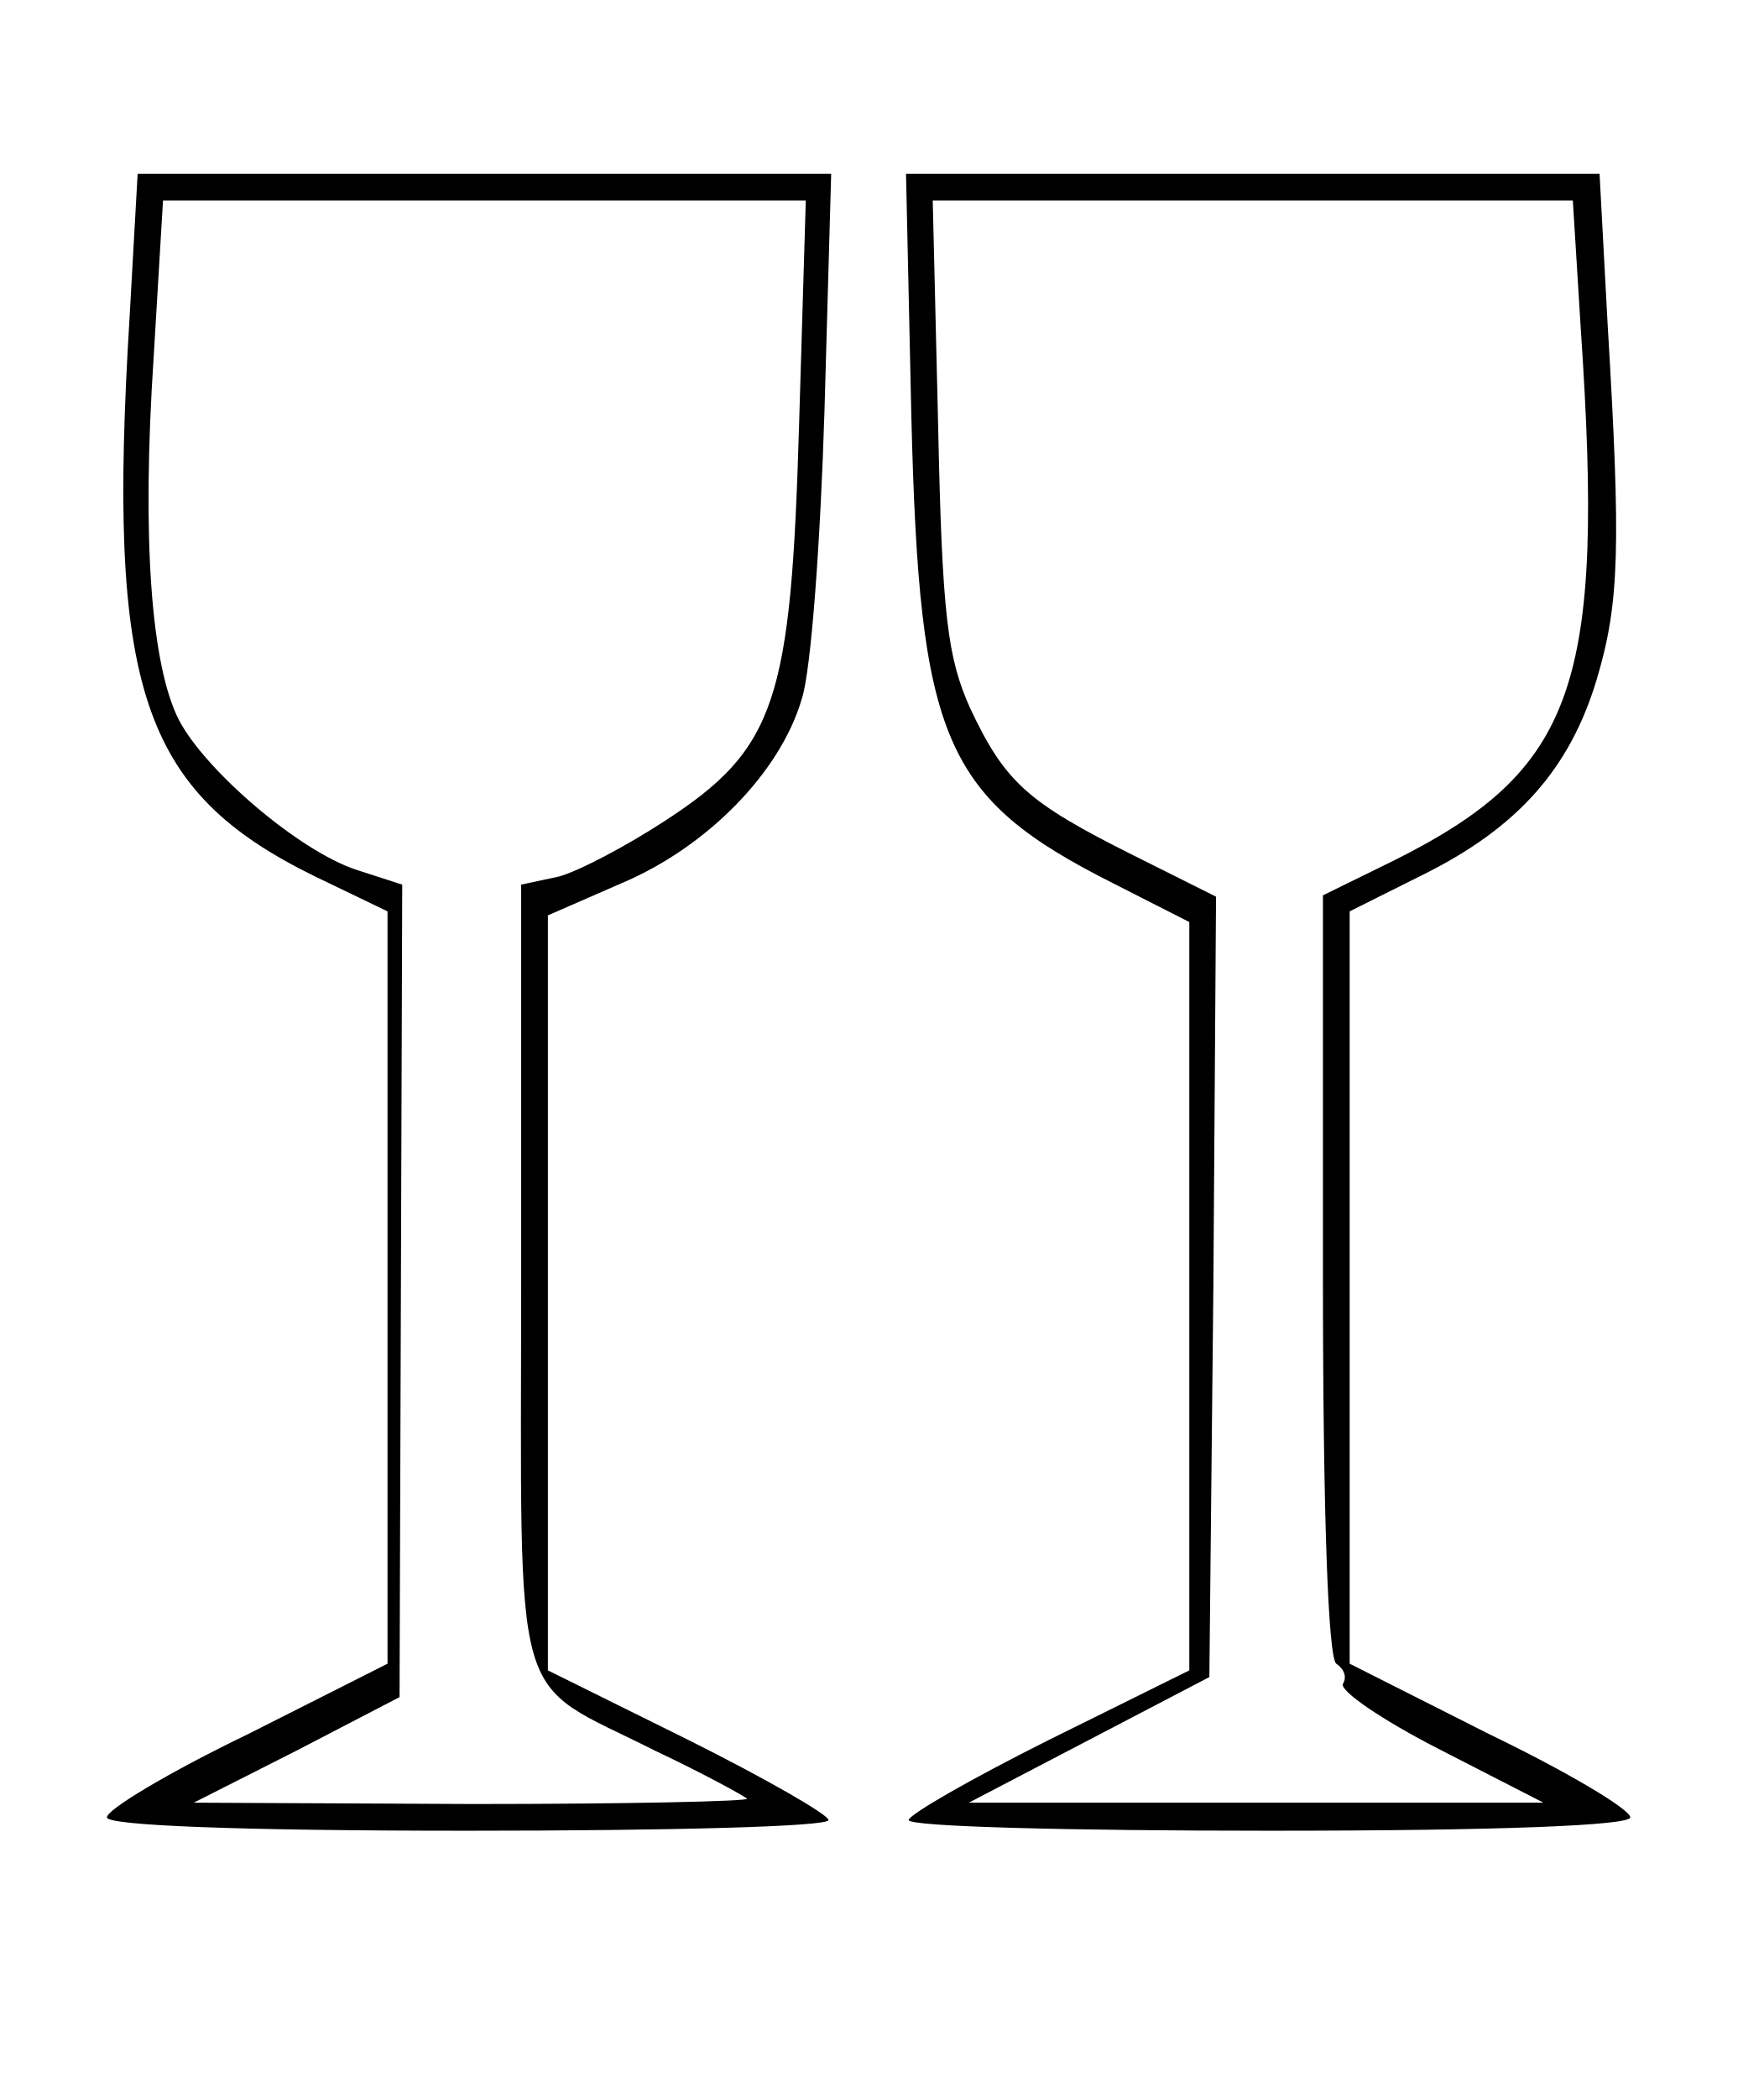
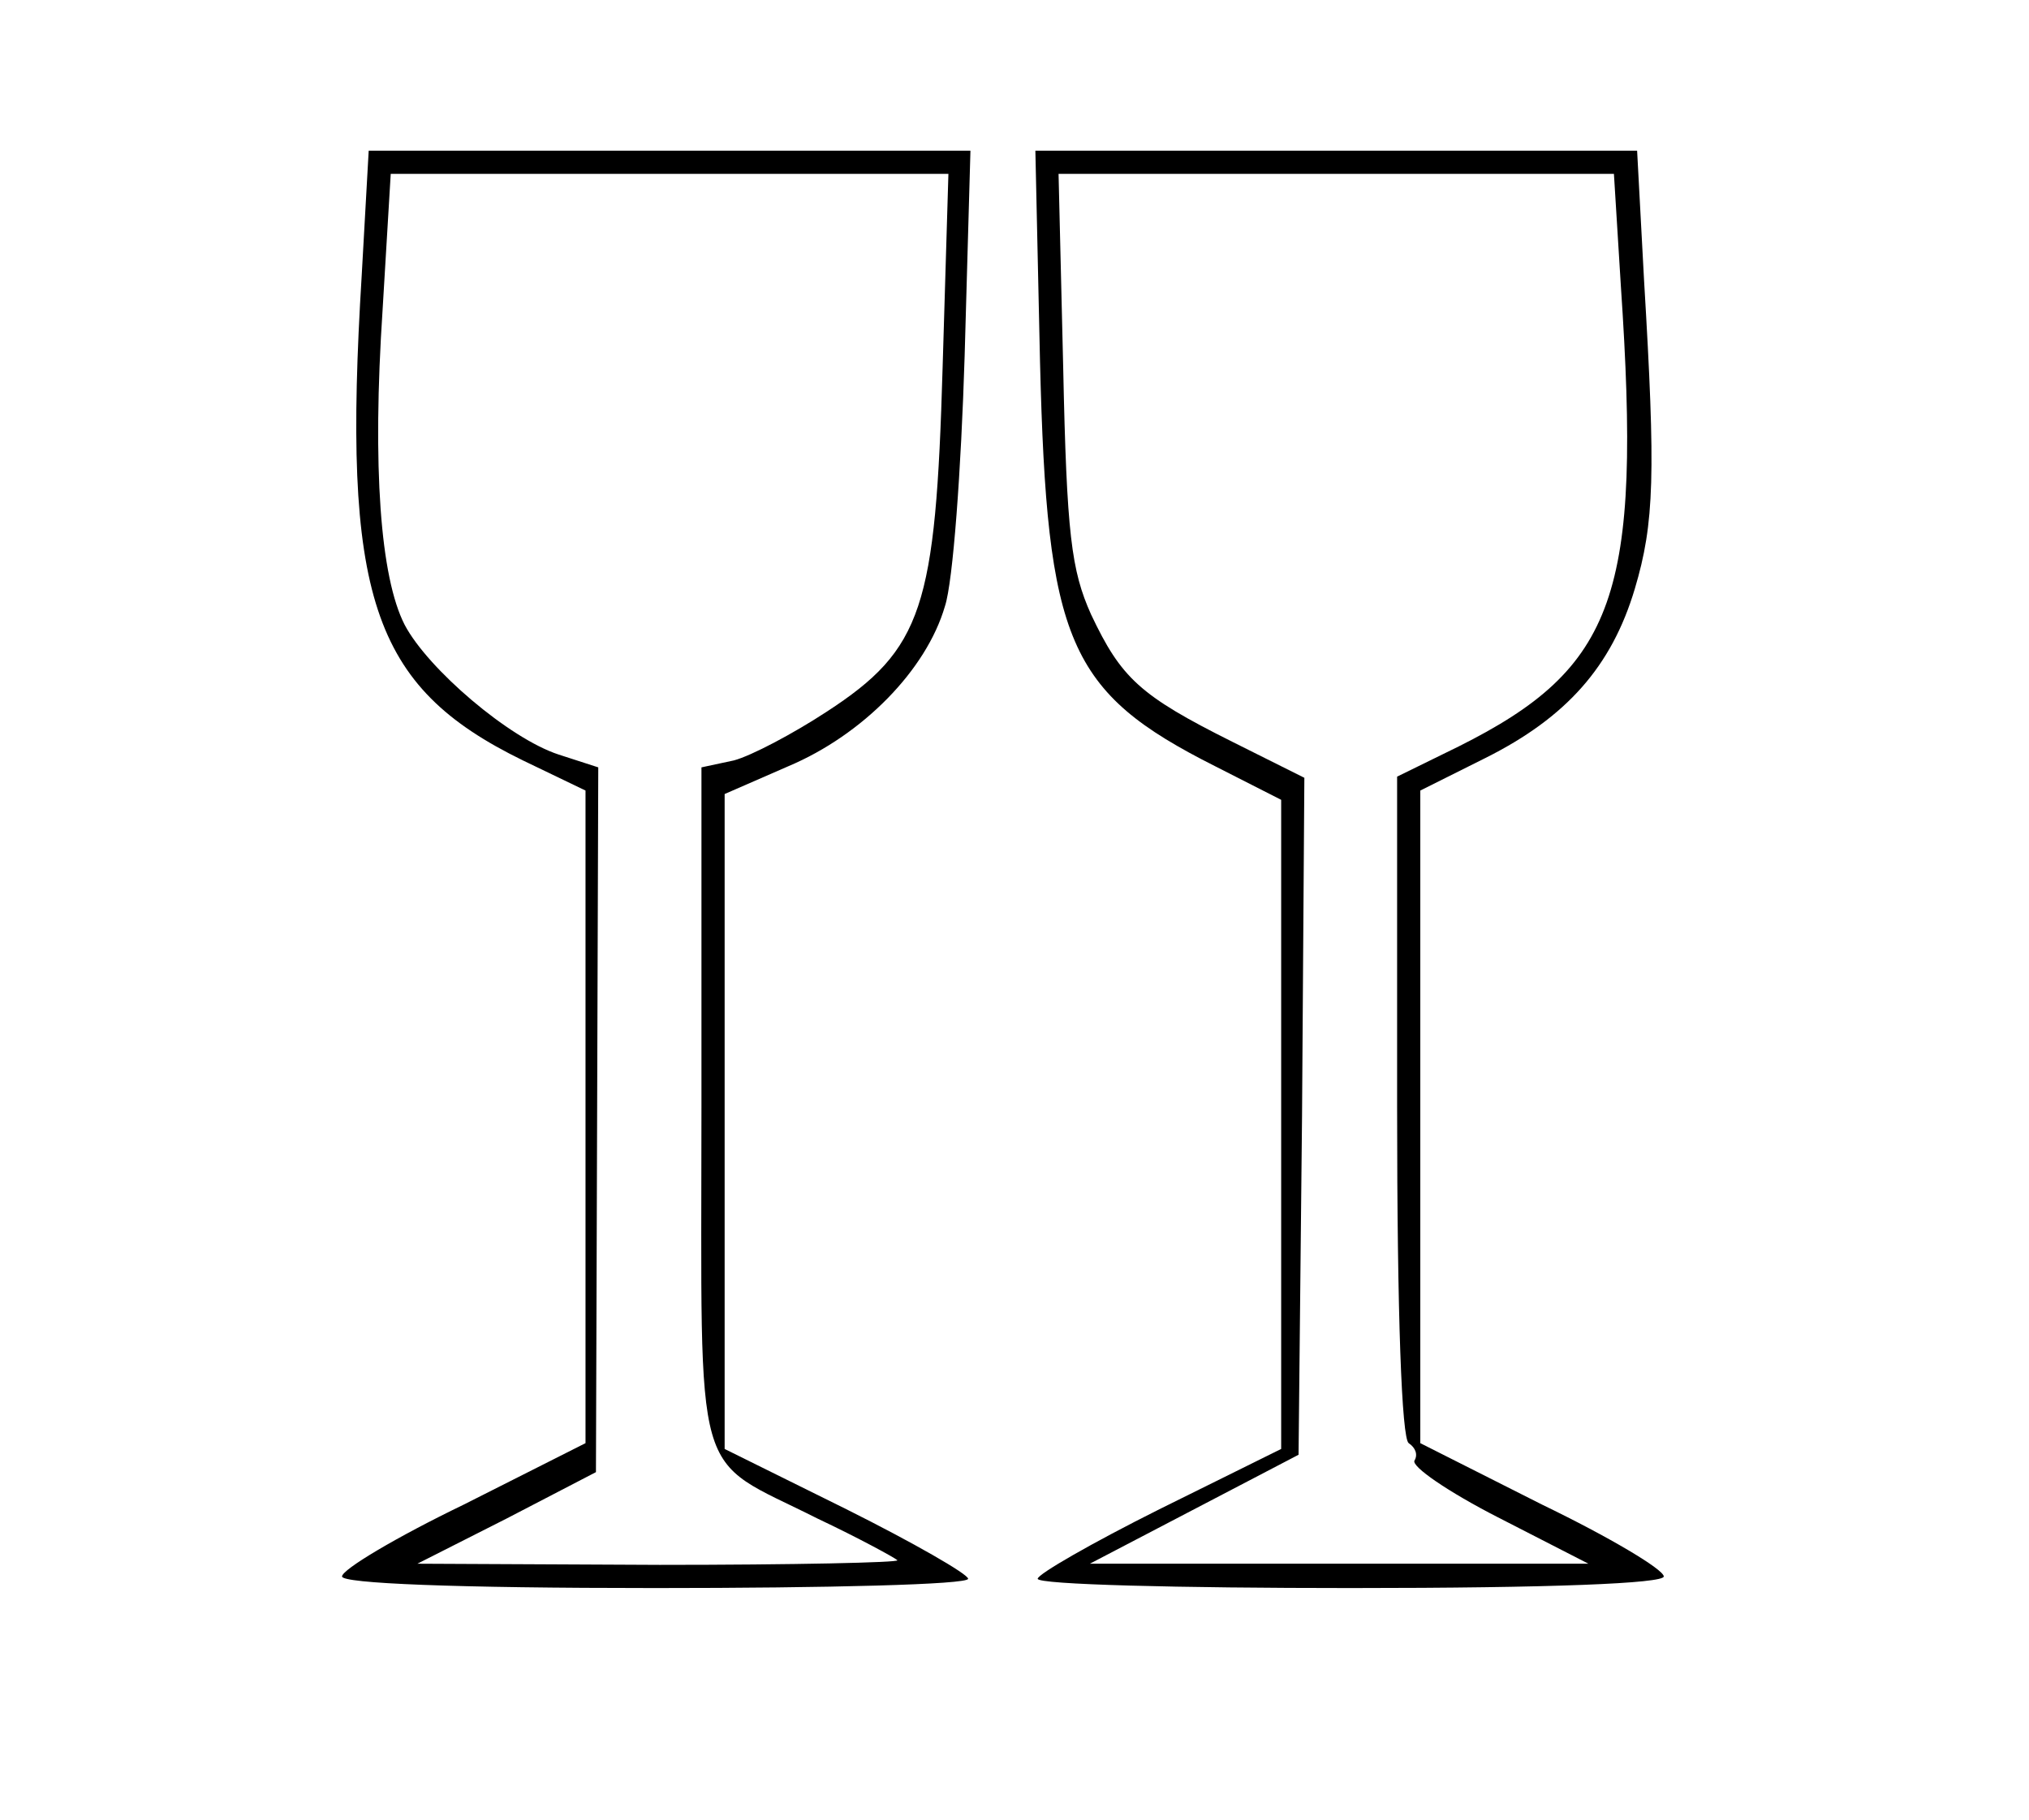
- <svg xmlns="http://www.w3.org/2000/svg" version="1.0" width="132pt" height="157pt" viewBox="0 0 132 157" preserveAspectRatio="xMidYMid meet">
+ <svg xmlns="http://www.w3.org/2000/svg" version="1.0" width="175pt" height="157pt" viewBox="0 0 132 157" preserveAspectRatio="xMidYMid meet">
  <g transform="translate(0,157) scale(0.1,-0.1)" fill="#000000" stroke="none">
    <path d="M97 1333 c-17 -277 8 -355 139 -419 l54 -26 0 -282 0 -281 -105 -53 c-58 -28 -105 -56 -105 -62 0 -6 96 -10 270 -10 149 0 270 3 270 8 0 4 -47 31 -105 60 l-105 52 0 282 0 283 55 24 c64 27 119 83 135 138 7 21 14 118 17 216 l5 177 -259 0 -260 0 -6 -107z m501 -80 c-6 -207 -17 -243 -100 -297 -29 -19 -65 -38 -80 -42 l-28 -6 0 -293 c0 -333 -9 -300 100 -355 36 -17 67 -34 69 -36 2 -2 -90 -4 -205 -4 l-209 1 77 39 77 40 1 304 1 304 -34 11 c-43 14 -113 74 -133 112 -21 41 -28 136 -19 272 l7 117 240 0 241 0 -5 -167z" />
    <path d="M682 1258 c6 -242 24 -285 151 -349 l57 -29 0 -280 0 -280 -105 -52 c-58 -29 -105 -56 -105 -60 0 -5 122 -8 270 -8 174 0 270 4 270 10 0 6 -47 34 -105 62 l-105 53 0 281 0 282 56 28 c70 35 109 79 129 146 17 57 18 99 8 266 l-6 112 -260 0 -259 0 4 -182z m501 65 c18 -266 -4 -329 -140 -397 l-53 -26 0 -285 c0 -181 4 -286 10 -290 6 -4 8 -10 5 -15 -3 -5 29 -27 72 -49 l78 -40 -215 0 -215 0 90 47 90 47 3 292 2 292 -62 31 c-80 40 -96 55 -122 110 -17 38 -21 69 -24 213 l-4 167 239 0 240 0 6 -97z" />
  </g>
</svg>
